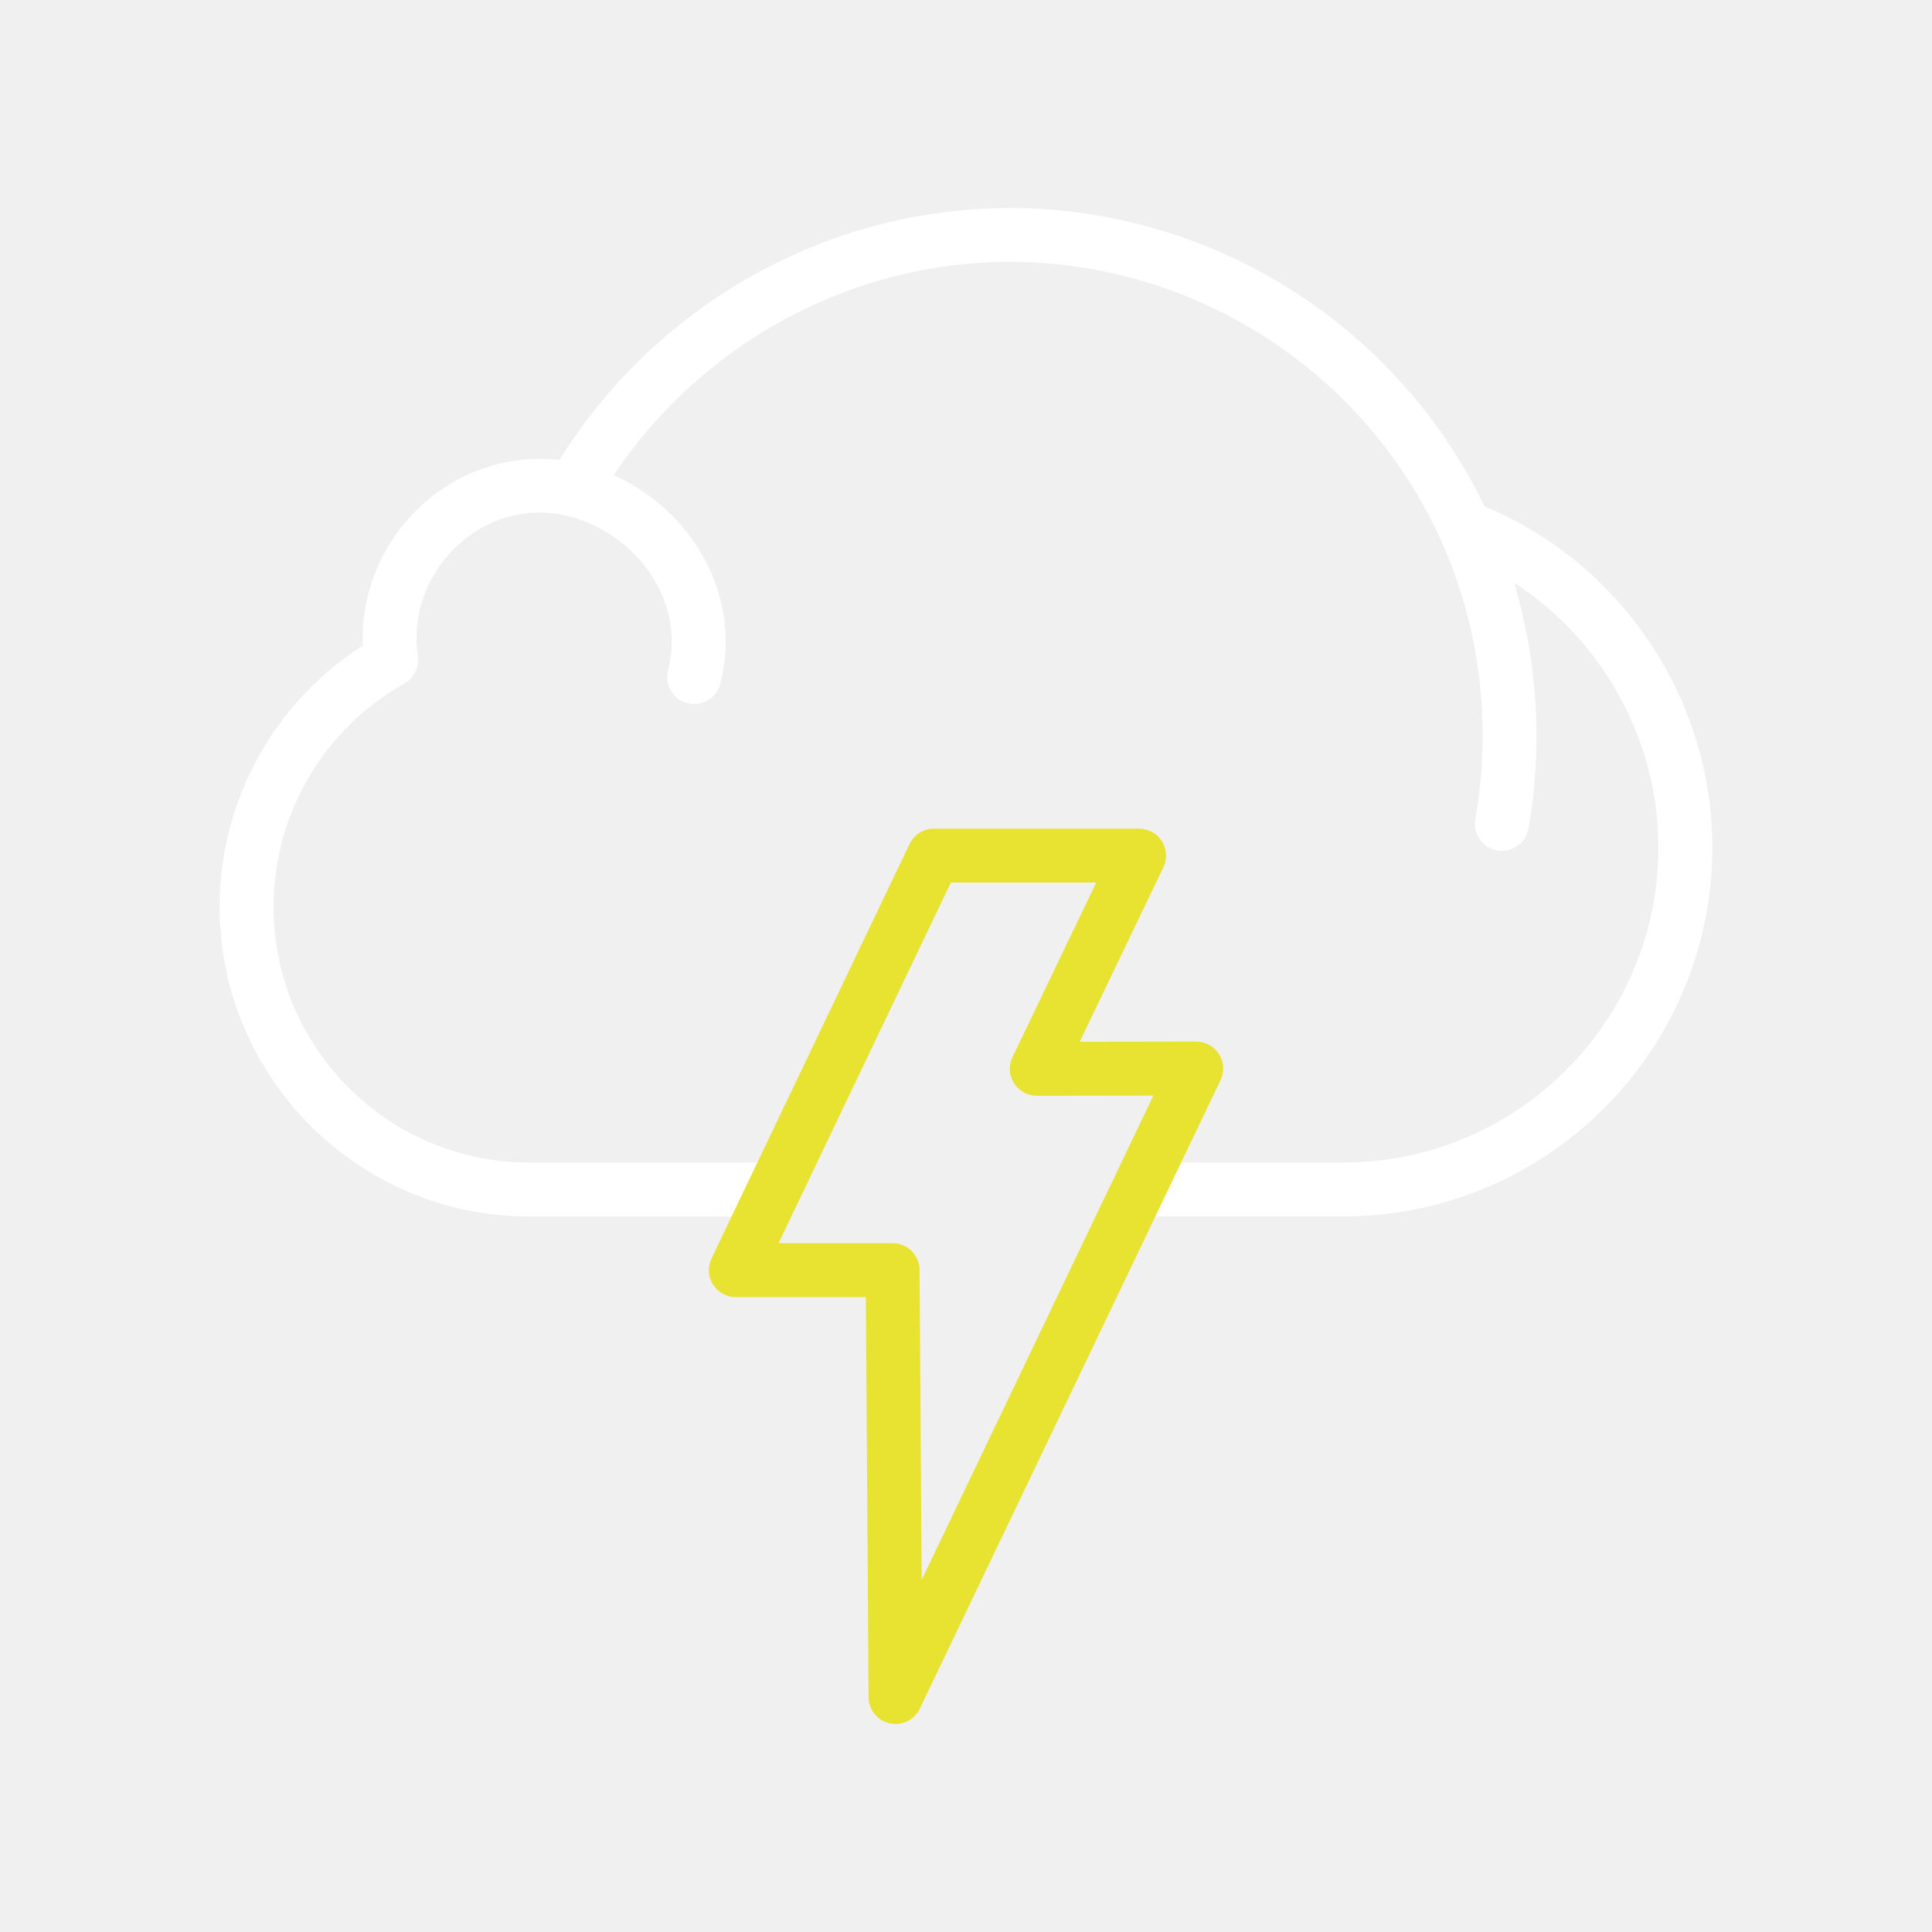
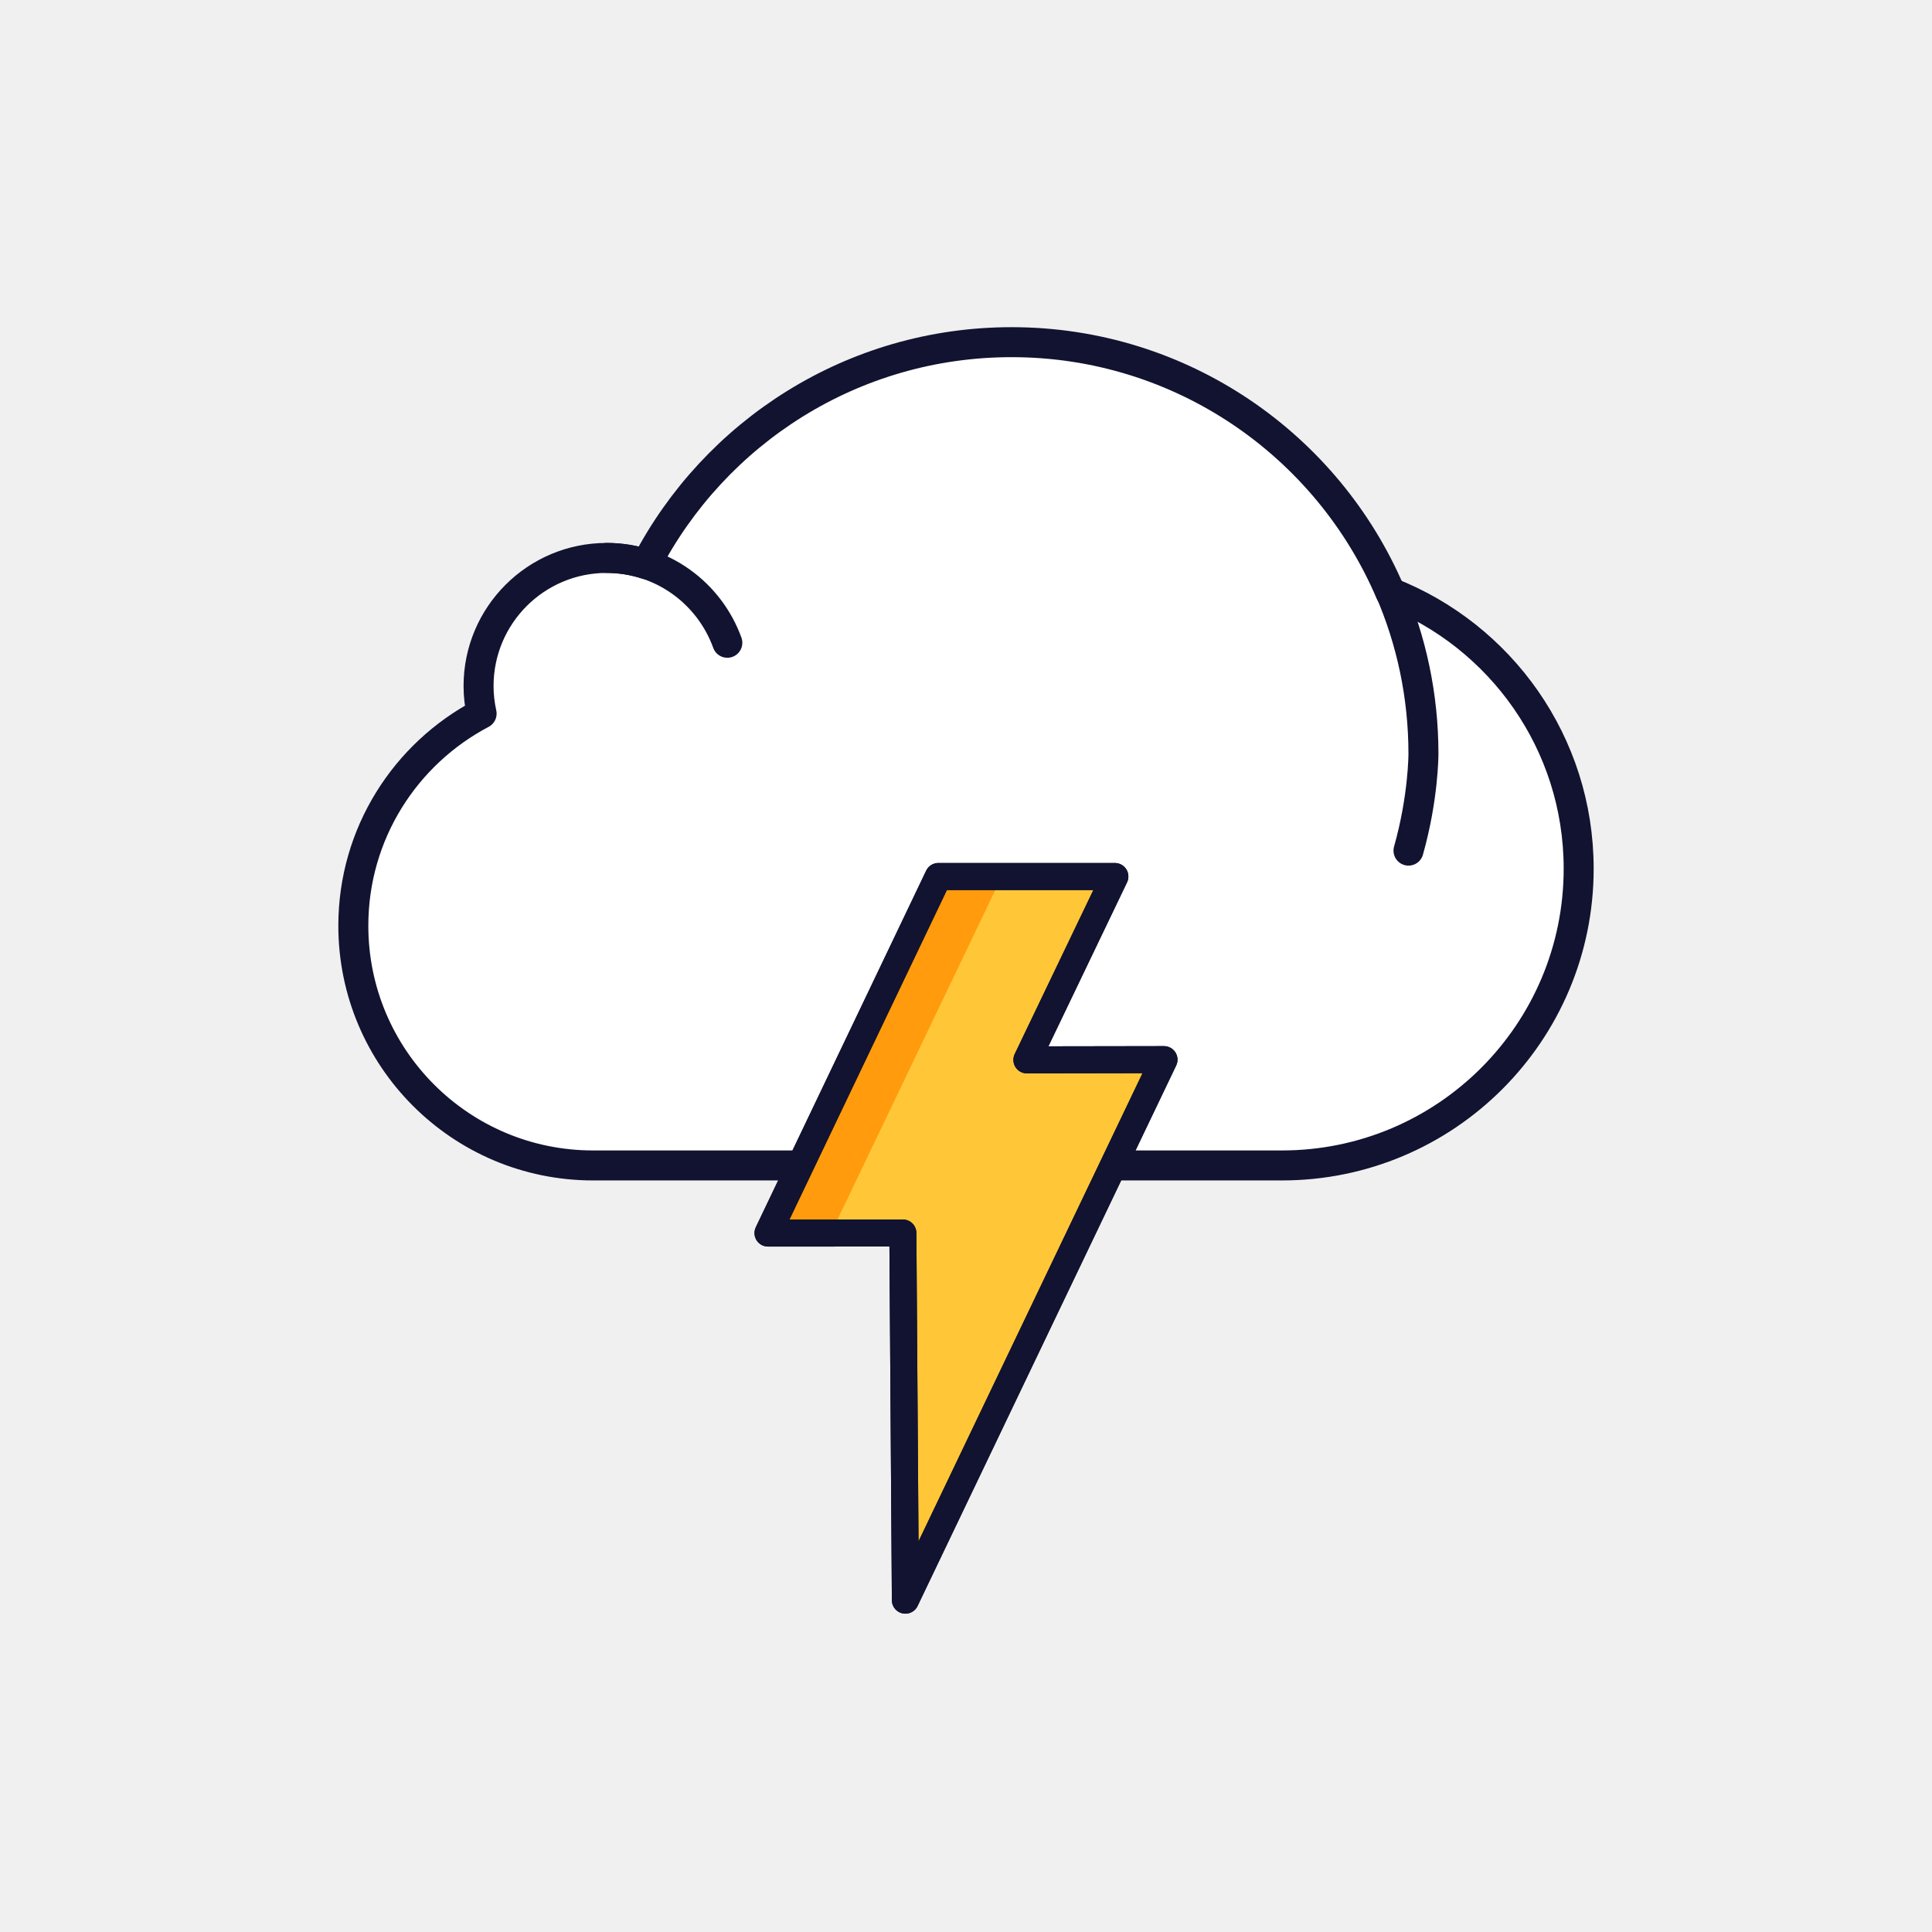
- <svg xmlns="http://www.w3.org/2000/svg" version="1.1" id="Warstwa_3" x="0px" y="0px" viewBox="0 0 430 430" style="enable-background:new 0 0 430 430;" xml:space="preserve">
-   <style type="text/css">
- 	.st0{fill:#e8e230;}
- 	.st1{fill:#ffffff;}
- 	.st2{fill:#e8e230;}
- 	.st3{fill:none;}
- </style>
-   <g>
-     <path class="st1" d="M330.41,112.71c-19.49-40.42-60.7-66.41-105.68-66.41c-40.58,0-78.6,21.38-100.23,56.07   c-11-1.27-22.19,2.35-30.64,10.09C85,120.56,80.27,132,80.75,143.69C61,156.3,48.88,178.22,48.88,201.83   c0,38,30.92,68.92,68.92,68.92h54.52c3.31,0,6-2.69,6-6s-2.69-6-6-6H117.8c-31.39,0-56.92-25.53-56.92-56.92   c0-20.59,11.16-39.63,29.12-49.7c2.17-1.22,3.37-3.65,3-6.11c-1.34-9.12,2-18.36,8.95-24.72c6.75-6.18,15.56-8.55,24.18-6.5   c0,0,0.01,0,0.01,0c0.03,0.01,0.05,0.01,0.08,0.02c8.07,1.95,15.13,7.11,19.37,14.17c3.76,6.25,4.86,13.42,3.1,20.19   c-0.83,3.21,1.09,6.48,4.3,7.32c3.21,0.83,6.48-1.09,7.32-4.3c2.58-9.91,1-20.35-4.43-29.39c-4.52-7.52-11.33-13.47-19.3-17.06   c19.72-29.45,52.86-47.47,88.14-47.47c41.12,0,78.73,24.18,95.83,61.61c8.8,19.26,11.57,41.43,7.8,62.42   c-0.59,3.26,1.58,6.38,4.84,6.97c0.36,0.06,0.72,0.1,1.07,0.1c2.85,0,5.38-2.04,5.9-4.94c3.26-18.17,2.1-37.14-3.18-54.77   c19.65,12.76,32.13,34.95,32.13,58.93c0,38.68-31.46,70.14-70.14,70.14h-45.62c-3.31,0-6,2.69-6,6c0,3.31,2.69,6,6,6h45.62   c45.29,0,82.14-36.85,82.14-82.14C381.12,155.52,360.83,125.33,330.41,112.71z" />
-     <path class="st0" d="M199.32,383.7c-0.43,0-0.87-0.05-1.31-0.14c-2.73-0.61-4.67-3.02-4.69-5.81l-0.61-89.06l-28.94,0.01   c-2.06,0-3.98-1.06-5.08-2.8c-1.1-1.74-1.23-3.93-0.34-5.79l44.09-92.27c1-2.09,3.1-3.41,5.41-3.41h45.67   c2.06,0,3.98,1.06,5.08,2.8c1.1,1.75,1.22,3.93,0.33,5.79l-18.63,38.84l25.93-0.04c0,0,0.01,0,0.01,0c2.06,0,3.97,1.06,5.07,2.8   c1.1,1.74,1.23,3.93,0.34,5.79l-66.93,139.88C203.71,382.41,201.59,383.7,199.32,383.7z M198.66,276.69c3.3,0,5.98,2.66,6,5.96   l0.47,68.99l51.58-107.8l-25.94,0.04c0,0-0.01,0-0.01,0c-2.06,0-3.98-1.06-5.08-2.8c-1.1-1.75-1.23-3.93-0.33-5.8l18.64-38.86   h-32.36l-38.35,80.27L198.66,276.69z" />
+ <svg xmlns="http://www.w3.org/2000/svg" viewBox="0 0 500 500" width="500" height="500" preserveAspectRatio="xMidYMid meet" style="width: 100%; height: 100%; transform: translate3d(0px, 0px, 0px); content-visibility: visible;">
+   <defs>
+     <clipPath id="__lottie_element_9858">
+       <rect width="500" height="500" x="0" y="0" />
+     </clipPath>
+   </defs>
+   <g clip-path="url(#__lottie_element_9858)">
+     <g transform="matrix(1.000011,0,0,1.000011,-0.1008759,2.998291)" opacity="1" style="display: block;">
+       <g opacity="1" transform="matrix(1,0,0,1,250,193.522)">
+         <path fill="rgb(255,255,255)" fill-opacity="1" d=" M111.003,-41.111 C93.459,-79.525 54.715,-106.224 9.723,-106.224 C-31.553,-106.224 -68.265,-82.923 -87.472,-49.543 C-110.184,-54.955 -131.308,-34.717 -127.918,-11.626 C-147.14,-0.854 -160.115,19.717 -160.115,43.299 C-160.115,78.058 -131.949,106.224 -97.19,106.224 C-97.19,106.224 83.975,106.224 83.975,106.224 C126.03,106.224 160.115,72.139 160.115,30.084 C160.115,-2.457 139.709,-30.219 111.003,-41.111z">
+ 				</path>
+       </g>
+       <g opacity="0.5" transform="matrix(1,0,0,1,197.136,193.522)" style="mix-blend-mode: multiply;">
+         <path fill="rgb(255,255,255)" fill-opacity="1" d=" M-21.15,44.498 C-21.15,20.916 -8.176,0.345 11.046,-10.427 C7.656,-33.518 28.781,-53.756 51.493,-48.344 C63.919,-69.939 83.677,-87.304 107.251,-96.882 C93.579,-102.881 78.477,-106.224 62.588,-106.224 C21.312,-106.224 -15.4,-82.923 -34.607,-49.543 C-57.319,-54.955 -78.443,-34.717 -75.054,-11.626 C-94.276,-0.854 -107.251,19.717 -107.251,43.299 C-107.251,78.058 -79.084,106.224 -44.325,106.224 C-44.325,106.224 29.535,106.224 29.535,106.224 C0.639,100.528 -21.15,75.068 -21.15,44.498z">
+ 				</path>
+       </g>
+     </g>
+     <g transform="matrix(3.1682,0,0,3.1682,250,195.084)" opacity="1" style="display: block;">
+       <g opacity="1" transform="matrix(1,0,0,1,0,0)">
+         <path stroke-linecap="round" stroke-linejoin="round" fill-opacity="0" stroke="rgb(18,19,49)" stroke-opacity="1" stroke-width="2.45" d=" M34.663,-13.18 C29.536,-25.199 17.614,-33.625 3.722,-33.625 C-9.262,-33.625 -20.519,-26.261 -26.122,-15.486 C-27.14,-15.817 -28.225,-16 -29.354,-16 C-35.133,-16 -39.817,-11.315 -39.817,-5.536 C-39.817,-4.762 -39.727,-4.01 -39.568,-3.284 C-45.795,-0.006 -50.047,6.518 -50.047,14.044 C-50.047,24.858 -41.28,33.625 -30.466,33.625 C-24.733,33.625 22.199,33.625 25.805,33.625 C39.193,33.625 50.047,22.772 50.047,9.384 C50.047,-0.877 43.668,-9.642 34.663,-13.18z">
+ 				</path>
+       </g>
+     </g>
+     <g transform="matrix(3.1682,0,0,3.1682,250,195.084)" opacity="1" style="display: block;">
+       <g opacity="1" transform="matrix(1,0,0,1,0,0)">
+         <path stroke-linecap="round" stroke-linejoin="round" fill-opacity="0" stroke="rgb(18,19,49)" stroke-opacity="1" stroke-width="2.45" d=" M-19.496,-9.07 C-20.953,-13.107 -24.808,-16 -29.347,-16 M34.586,-13.412 C36.375,-9.303 37.367,-4.768 37.367,0 C37.367,0 37.378,3.551 36.146,7.909">
+ 				</path>
+       </g>
+     </g>
+     <g transform="matrix(1,0,0,1,250,320.48)" opacity="1" style="display: block;">
+       <g opacity="1" transform="matrix(1,0,0,1,0,0)">
+         <path fill="rgb(255,199,56)" fill-opacity="1" d=" M38.523,-93.639 C38.523,-93.639 15.763,-46.185 15.763,-46.185 C15.763,-46.185 51.24,-46.243 51.24,-46.243 C51.24,-46.243 -15.686,93.639 -15.686,93.639 C-15.686,93.639 -16.339,-1.377 -16.339,-1.377 C-16.339,-1.377 -51.24,-1.37 -51.24,-1.37 C-51.24,-1.37 -7.153,-93.639 -7.153,-93.639 C-7.153,-93.639 38.523,-93.639 38.523,-93.639z">
+ 				</path>
+         <path stroke-linecap="round" stroke-linejoin="round" fill-opacity="0" stroke="rgb(18,19,49)" stroke-opacity="1" stroke-width="7" d=" M38.523,-93.639 C38.523,-93.639 15.763,-46.185 15.763,-46.185 C15.763,-46.185 51.24,-46.243 51.24,-46.243 C51.24,-46.243 -15.686,93.639 -15.686,93.639 C-15.686,93.639 -16.339,-1.377 -16.339,-1.377 C-16.339,-1.377 -51.24,-1.37 -51.24,-1.37 C-51.24,-1.37 -7.153,-93.639 -7.153,-93.639 C-7.153,-93.639 38.523,-93.639 38.523,-93.639z">
+ 				</path>
+       </g>
+     </g>
+     <g transform="matrix(1,0,0,1,0,0.00001525879)" opacity="1" style="mix-blend-mode: multiply; display: block;">
+       <g opacity="1" transform="matrix(1,0,0,1,228.623,271.558)" style="mix-blend-mode: multiply;">
+         <g opacity="1" transform="matrix(1,0,0,1,0,0)">
+           <path fill="rgb(255,199,56)" fill-opacity="1" d=" M30.363,-44.135 C30.363,-44.135 14.724,-44.135 14.724,-44.135 C14.724,-44.135 -29.113,47.385 -29.113,47.385 C-29.113,47.385 -13.473,47.381 -13.473,47.381 C-13.473,47.381 30.363,-44.135 30.363,-44.135z">
+ 					</path>
+         </g>
+       </g>
+     </g>
+     <g transform="matrix(1,0,0,1,250,320.48)" opacity="1" style="display: block;">
+       <g opacity="1" transform="matrix(1,0,0,1,0,0)">
+         <path stroke-linecap="round" stroke-linejoin="round" fill-opacity="0" stroke="rgb(18,19,49)" stroke-opacity="1" stroke-width="7" d=" M38.523,-93.639 C38.523,-93.639 15.763,-46.185 15.763,-46.185 C15.763,-46.185 51.24,-46.243 51.24,-46.243 C51.24,-46.243 -15.686,93.639 -15.686,93.639 C-15.686,93.639 -16.339,-1.377 -16.339,-1.377 C-16.339,-1.377 -51.24,-1.37 -51.24,-1.37 C-51.24,-1.37 -7.153,-93.639 -7.153,-93.639 C-7.153,-93.639 38.523,-93.639 38.523,-93.639z">
+ 				</path>
+       </g>
+     </g>
  </g>
</svg>
